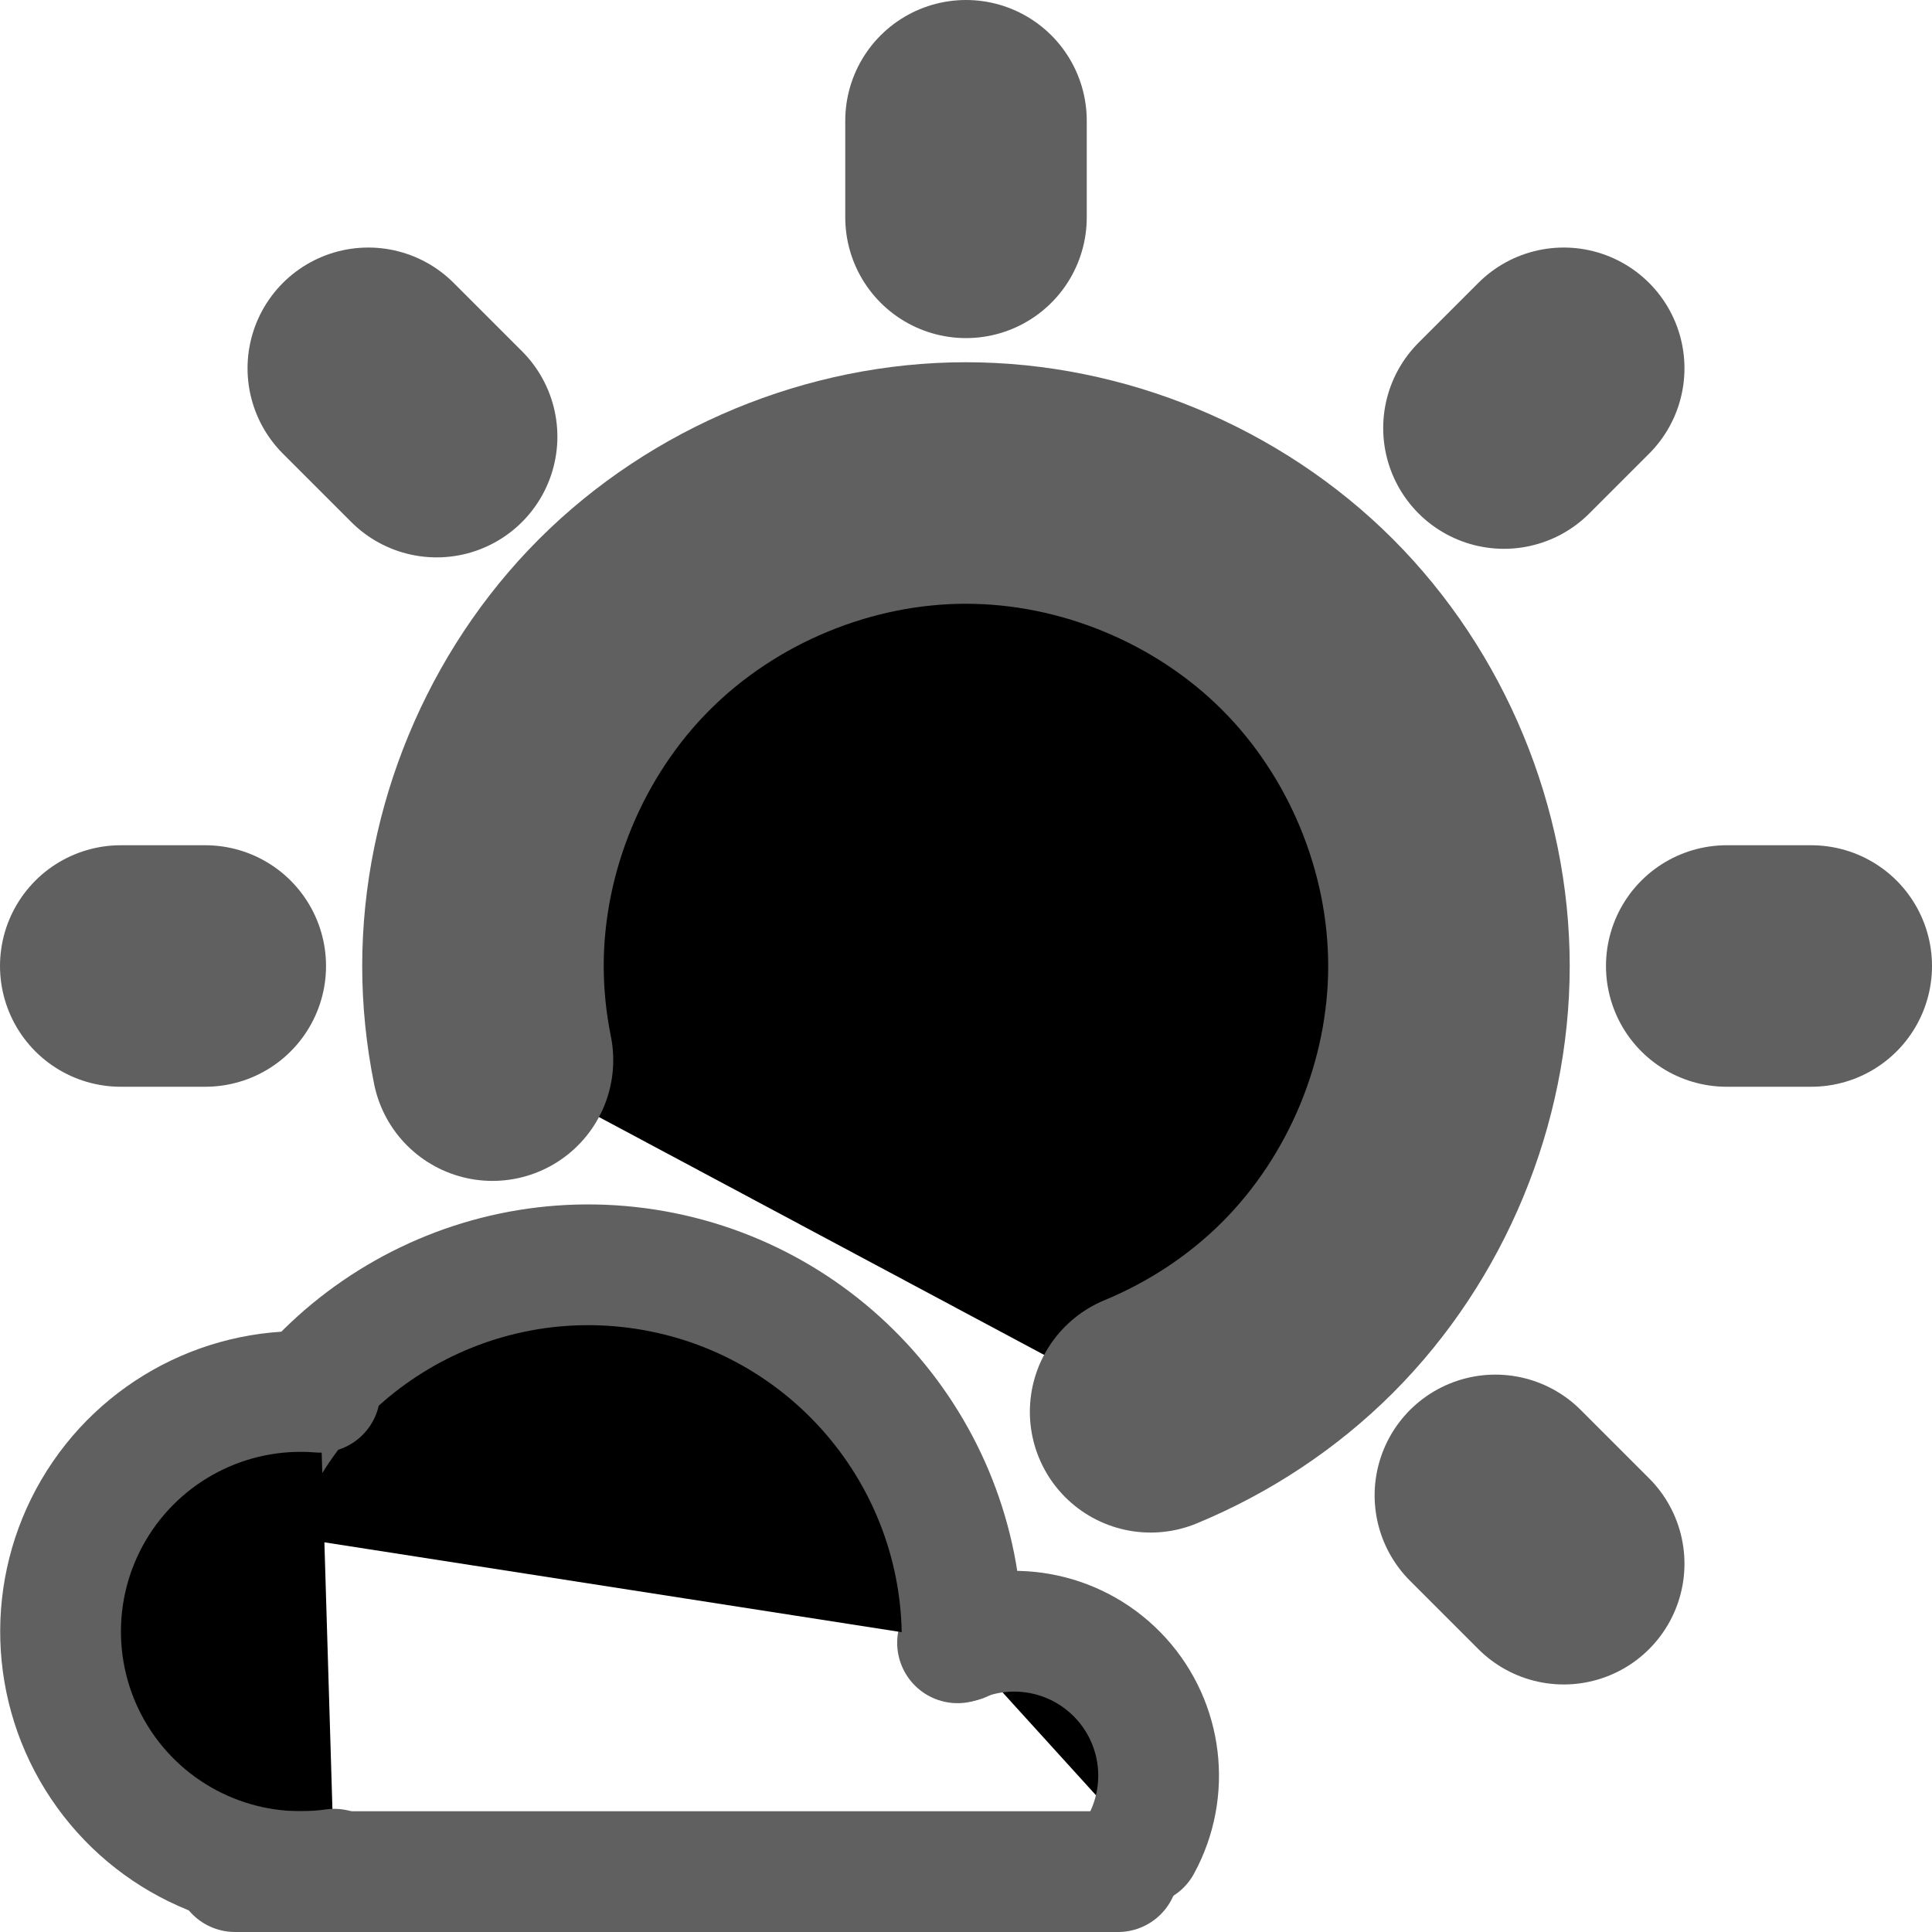
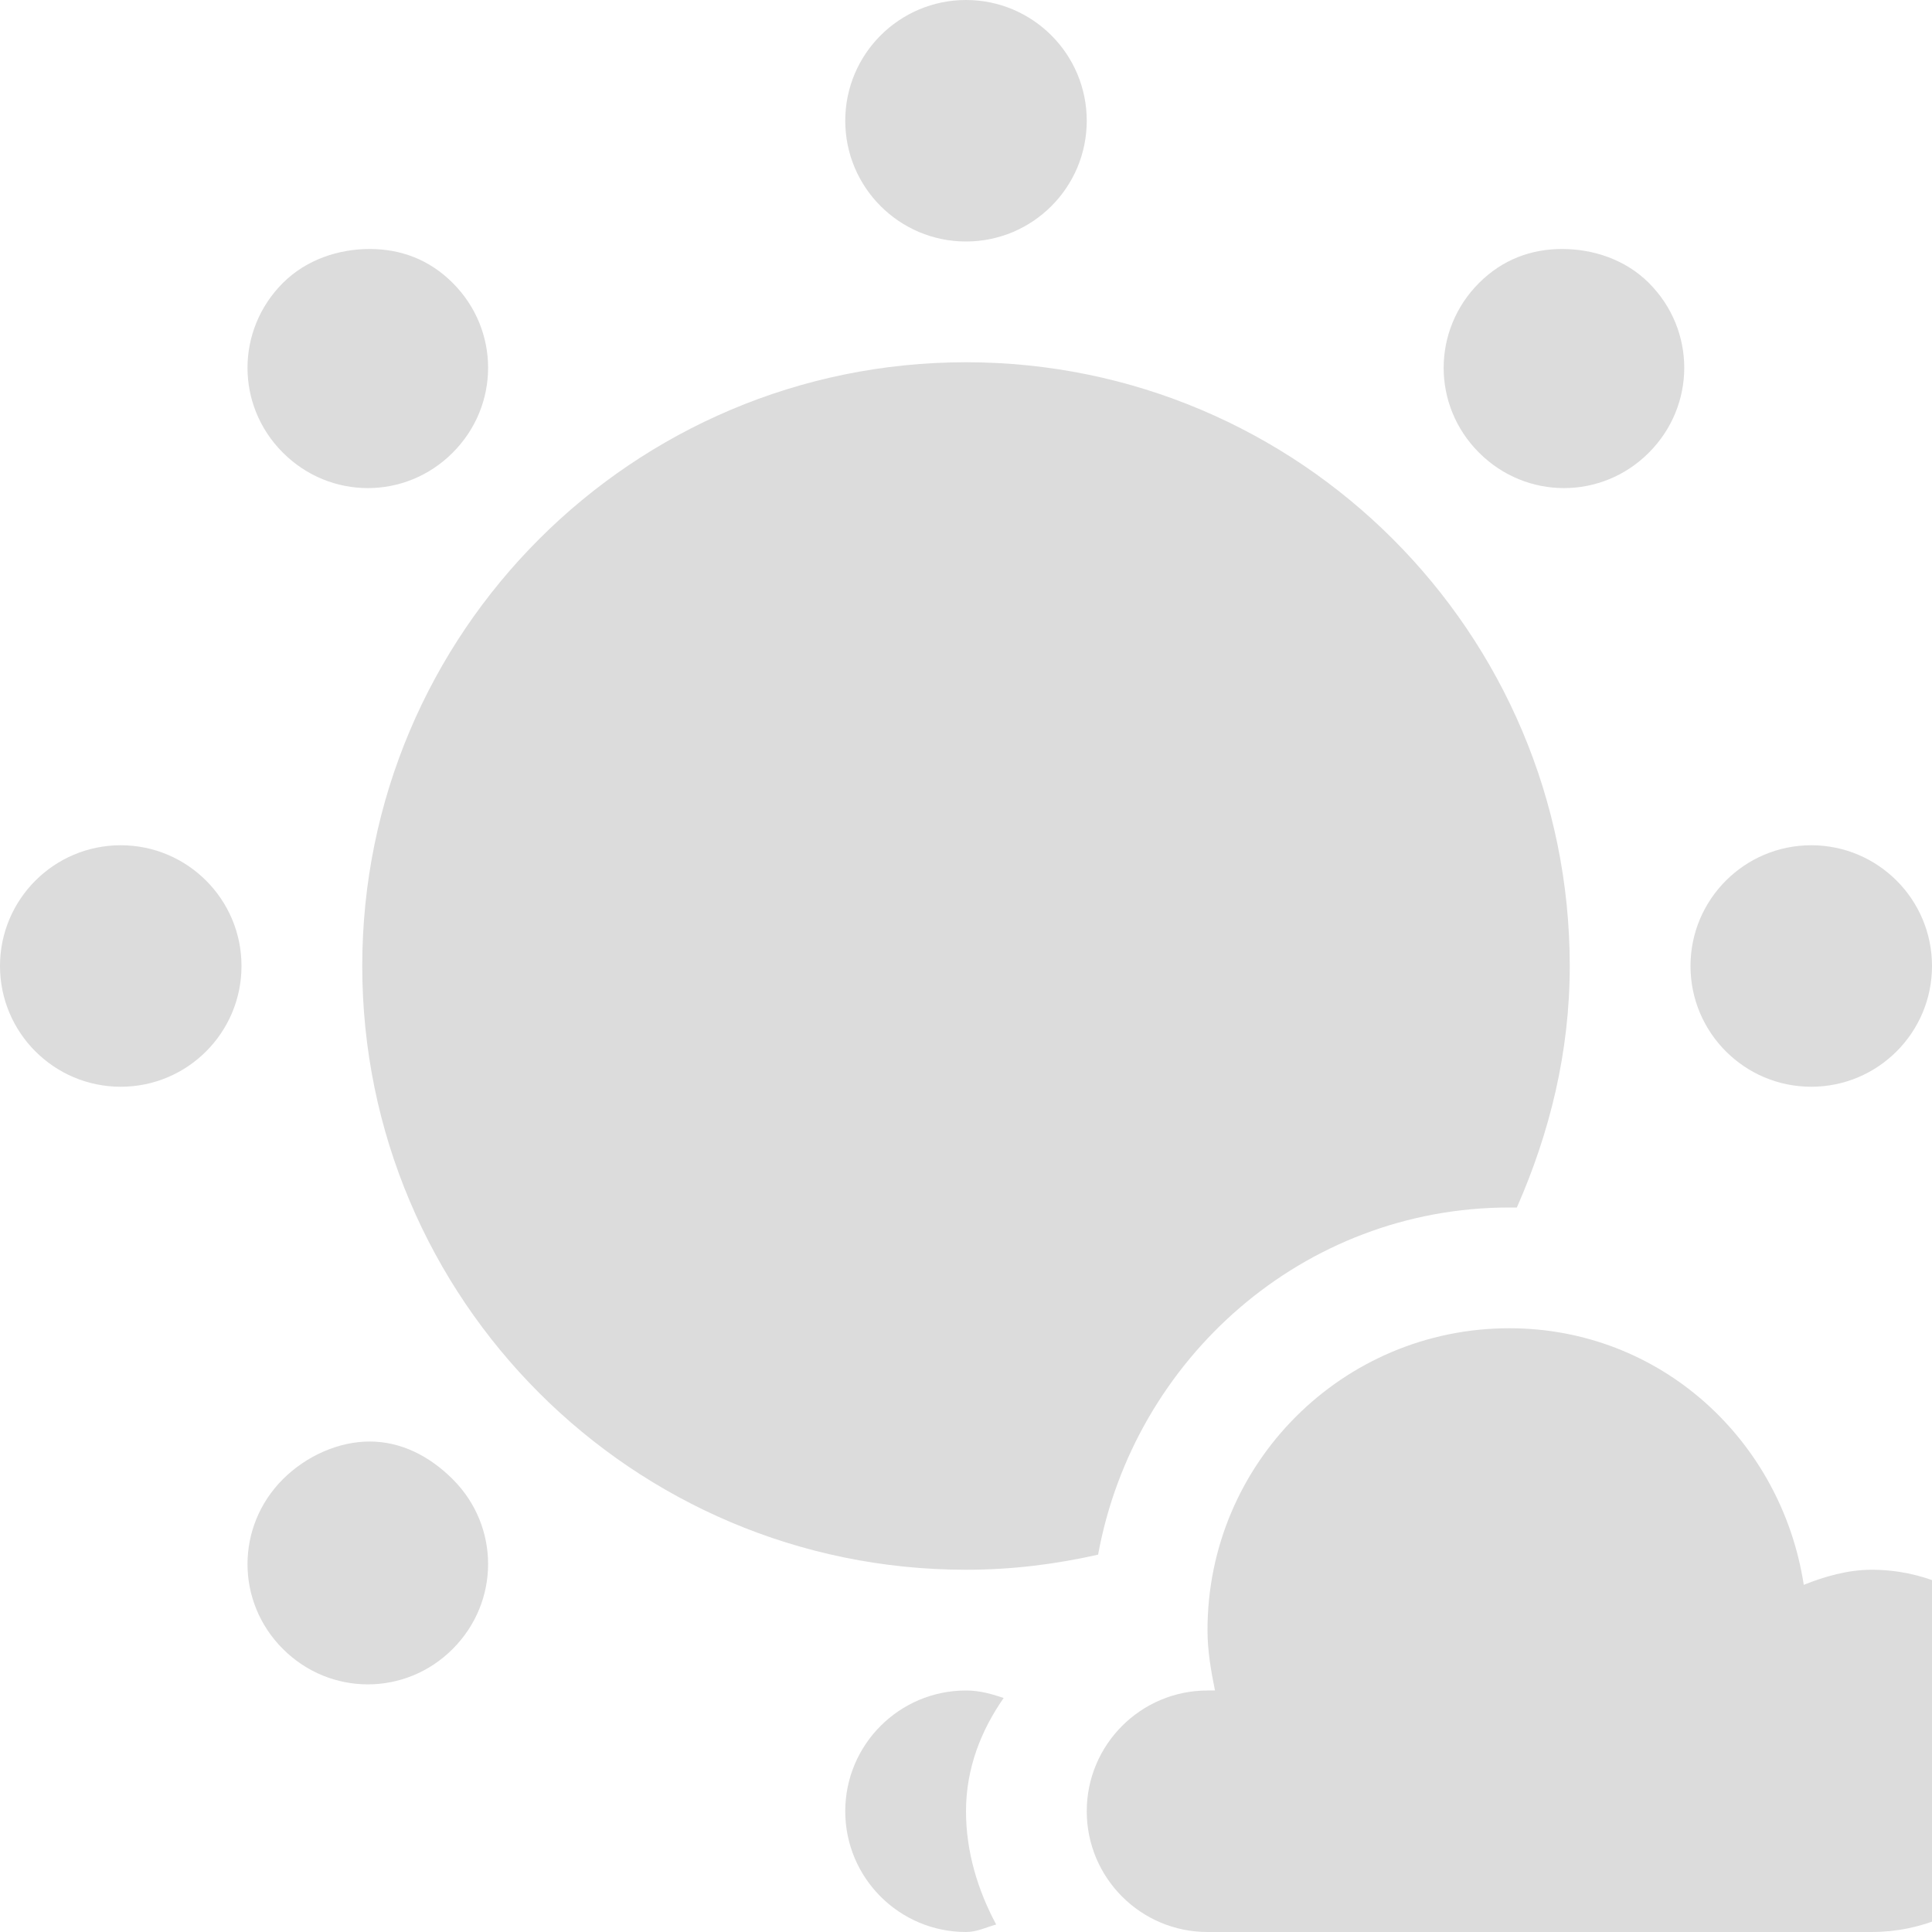
<svg xmlns="http://www.w3.org/2000/svg" version="1.1" width="16" height="16" id="svg2896">
  <defs id="defs2898" />
-   <g transform="translate(-3,5)" id="layer1">
-     <g transform="translate(-2,-5)" id="layer1-3">
-       <g transform="translate(-1496.001,-178)" id="g15559-4">
-         <path d="m -17.024,158.228 c 2.779,1.151 5.337,2.834 7.464,4.961 4.254,4.254 6.731,10.234 6.731,16.25 0,6.016 -2.477,11.996 -6.731,16.25 -4.254,4.254 -10.234,6.731 -16.25,6.731 -6.016,0 -11.996,-2.477 -16.25,-6.731 -4.254,-4.254 -6.731,-10.234 -6.731,-16.25 0,-1.504 0.155,-3.006 0.453,-4.479" transform="matrix(0.1740563,0,0,-0.174057,1513.493,217.2326)" id="path2876-6-6-4-0" style="fill:#f9f9f9#f9f9f9#cdcdcdnone;stroke:#606060;stroke-width:11.491;stroke-linecap:round;stroke-miterlimit:4;stroke-opacity:1;stroke-dasharray:none;stroke-dashoffset:0;display:inline" />
-       </g>
-       <g transform="translate(-1497.001,-178)" id="g15559">
-         <path d="m 1514.951,190.95 -0.566,-0.566 m 0.071,-8.839 0.495,-0.495 m -9.334,0.566 -0.566,-0.566 m 4.95,11.95 m -7,-7 0.7,0 m 12.6,0 0.7,0 m -7,-6.2 0,-0.8" id="path2826" style="color:#000000;fill:#f9f9f9#f9f9f9#cdcdcdnone;stroke:#606060;stroke-width:2;stroke-linecap:round;stroke-linejoin:miter;stroke-miterlimit:4;stroke-opacity:1;stroke-dasharray:none;stroke-dashoffset:0;marker:none;visibility:visible;display:inline;overflow:visible;enable-background:accumulate" />
-         <path d="m 1511.45,193.278 a 1.196,1.196 0 0 0 -1.519,-1.673" id="path2805-4-1" style="fill:#f9f9f9#f9f9f9#cdcdcdnone;stroke:#606060;stroke-width:1;stroke-linecap:round;stroke-miterlimit:4;stroke-opacity:1;stroke-dasharray:none;stroke-dashoffset:0;display:inline" />
-         <path d="m 1503.918,190.653 a 3.095,3.095 0 0 1 6.051,0.942" id="path2818-0-7" style="fill:#f9f9f9#f9f9f9#cdcdcdnone;stroke:#606060;stroke-width:1;stroke-linecap:round;stroke-miterlimit:4;stroke-opacity:1;stroke-dasharray:none;stroke-dashoffset:0;display:inline" />
-         <path d="m 1504.769,193.48 a 1.988,1.988 0 1 1 -0.119,-3.95" id="path2822-7-7" style="fill:#f9f9f9#f9f9f9#cdcdcdnone;stroke:#606060;stroke-width:1;stroke-linecap:round;stroke-miterlimit:4;stroke-opacity:1;stroke-dasharray:none;stroke-dashoffset:0;display:inline" />
-         <path d="m 1511.26,193.5 -7.312,0" id="path16154-1" style="color:#000000;fill:#f9f9f9#f9f9f9#cdcdcdnone;stroke:#606060;stroke-width:1;stroke-linecap:round;stroke-linejoin:miter;stroke-miterlimit:4;stroke-opacity:1;stroke-dasharray:none;stroke-dashoffset:0;marker:none;visibility:visible;display:inline;overflow:visible;enable-background:accumulate" />
-       </g>
-     </g>
+   <g transform="translate(-187,-377)" id="g4578">
+     <path id="path13415-1" d="m 195,377 c -0.552,0 -1,0.448 -1,1 0,0.552 0.448,1 1,1 0.552,0 1,-0.448 1,-1 0,-0.552 -0.448,-1 -1,-1 z m -4.938,2.062 c -0.256,0 -0.523,0.086 -0.719,0.281 -0.391,0.391 -0.391,1.016 0,1.406 0.391,0.391 1.016,0.391 1.406,0 0.391,-0.391 0.391,-1.016 0,-1.406 -0.195,-0.195 -0.432,-0.281 -0.688,-0.281 z m 9.875,0 c -0.256,0 -0.492,0.086 -0.688,0.281 -0.391,0.391 -0.391,1.016 0,1.406 0.391,0.391 1.016,0.391 1.406,0 0.391,-0.391 0.391,-1.016 0,-1.406 -0.195,-0.195 -0.463,-0.281 -0.719,-0.281 z M 195,380 c -2.761,0 -5,2.239 -5,5 0,2.761 2.239,5 5,5 0.38,0 0.738,-0.045 1.094,-0.125 0.297,-1.624 1.701,-2.875 3.406,-2.875 0.021,0 0.042,-4.4e-4 0.062,0 0.271,-0.616 0.438,-1.284 0.438,-2 0,-2.761 -2.239,-5 -5,-5 z m -7,4 c -0.552,0 -1,0.448 -1,1 0,0.552 0.448,1 1,1 0.552,0 1,-0.448 1,-1 0,-0.552 -0.448,-1 -1,-1 z m 14,0 c -0.552,0 -1,0.448 -1,1 0,0.552 0.448,1 1,1 0.552,0 1,-0.448 1,-1 0,-0.552 -0.448,-1 -1,-1 z m -11.938,4.938 c -0.256,0 -0.523,0.117 -0.719,0.312 -0.391,0.391 -0.391,1.016 0,1.406 0.391,0.391 1.016,0.391 1.406,0 0.391,-0.391 0.391,-1.016 0,-1.406 -0.195,-0.195 -0.432,-0.312 -0.688,-0.312 z M 199.625,389 c -0.139,0.053 -0.26,0.135 -0.375,0.25 -0.391,0.391 -0.391,1.016 0,1.406 0.391,0.391 1.016,0.391 1.406,0 0.139,-0.139 0.21,-0.323 0.25,-0.5 -0.148,-0.629 -0.631,-1.104 -1.281,-1.156 z M 195,391 c -0.552,0 -1,0.448 -1,1 0,0.552 0.448,1 1,1 0.092,0 0.165,-0.039 0.25,-0.062 C 195.099,392.657 195,392.337 195,392 c 0,-0.358 0.127,-0.673 0.312,-0.938 C 195.211,391.028 195.114,391 195,391 z" style="fill:#dcdcdc;fill-opacity:1;stroke:none" />
+     <path id="path13574" d="m 199.5,388 c -1.381,0 -2.5,1.119 -2.5,2.5 0,0.173 0.029,0.337 0.062,0.5 -0.021,-10e-4 -0.041,0 -0.062,0 -0.552,0 -1,0.448 -1,1 0,0.552 0.448,1 1,1 l 2.5,0 3,0 c 0.828,0 1.5,-0.672 1.5,-1.5 0,-0.828 -0.672,-1.5 -1.5,-1.5 -0.197,0 -0.39,0.056 -0.562,0.125 C 201.753,388.926 200.751,388 199.5,388 z" style="fill:#dcdcdc;fill-opacity:1;stroke:none" />
  </g>
</svg>
